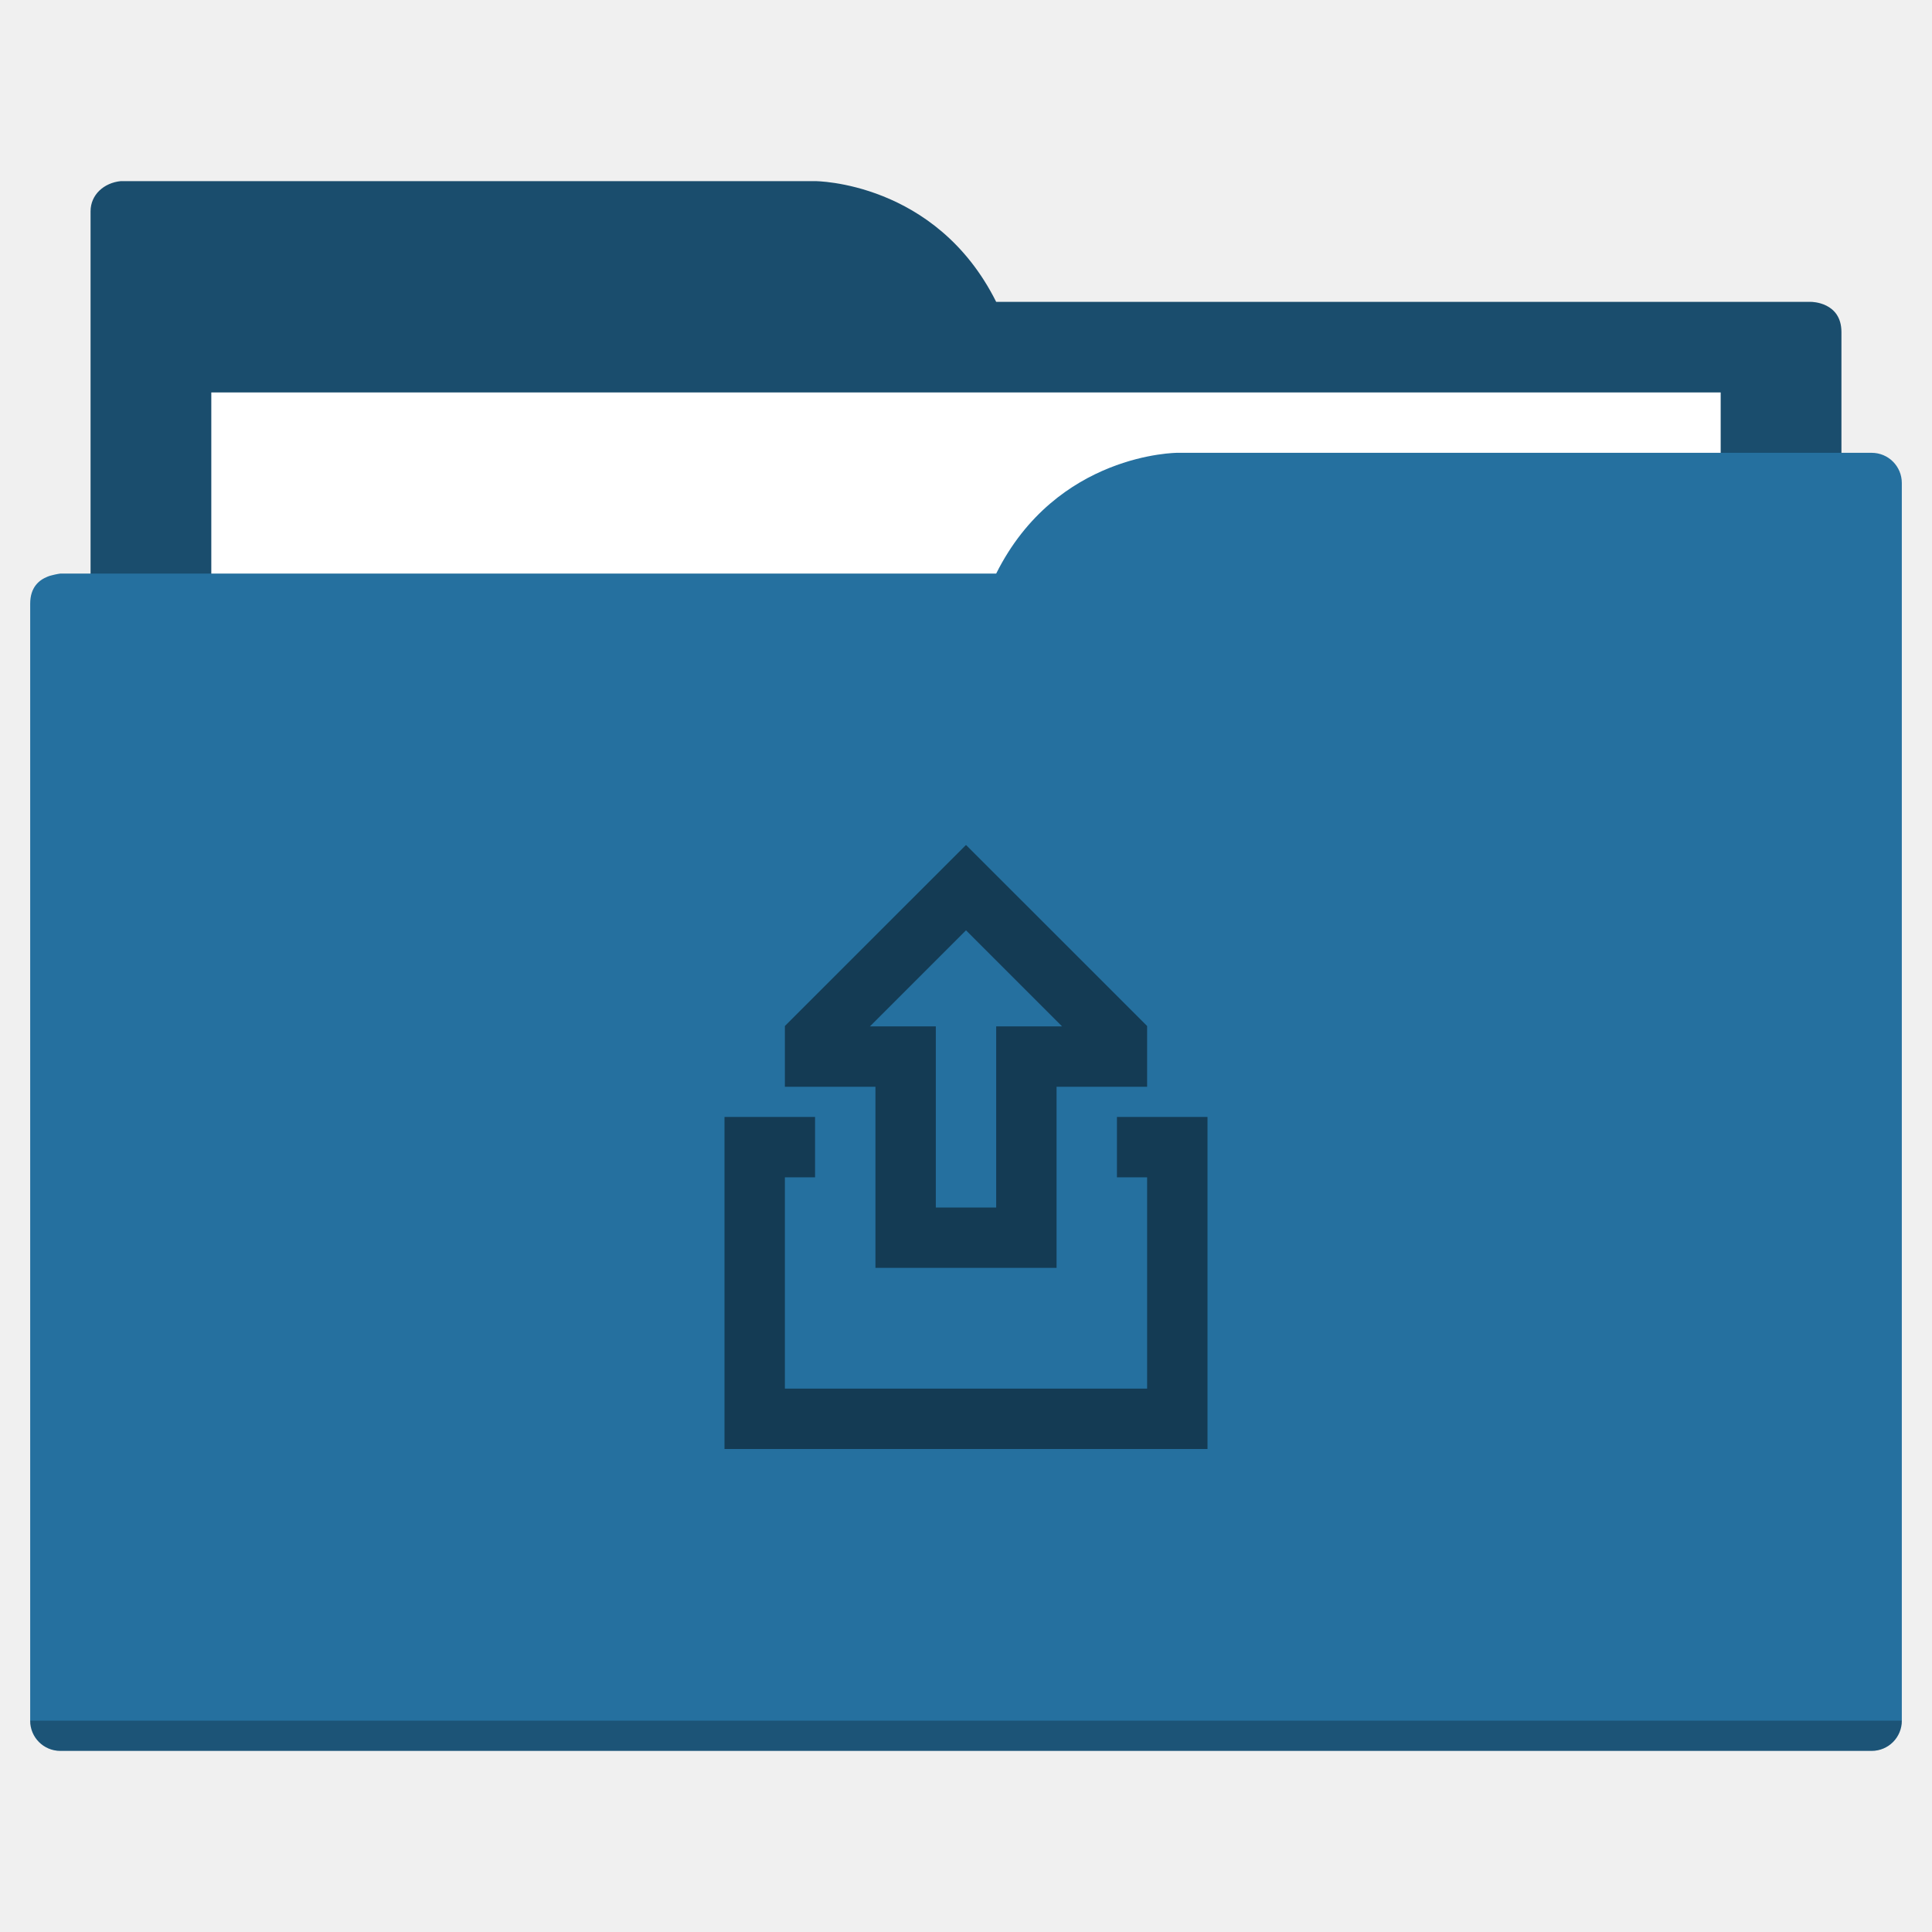
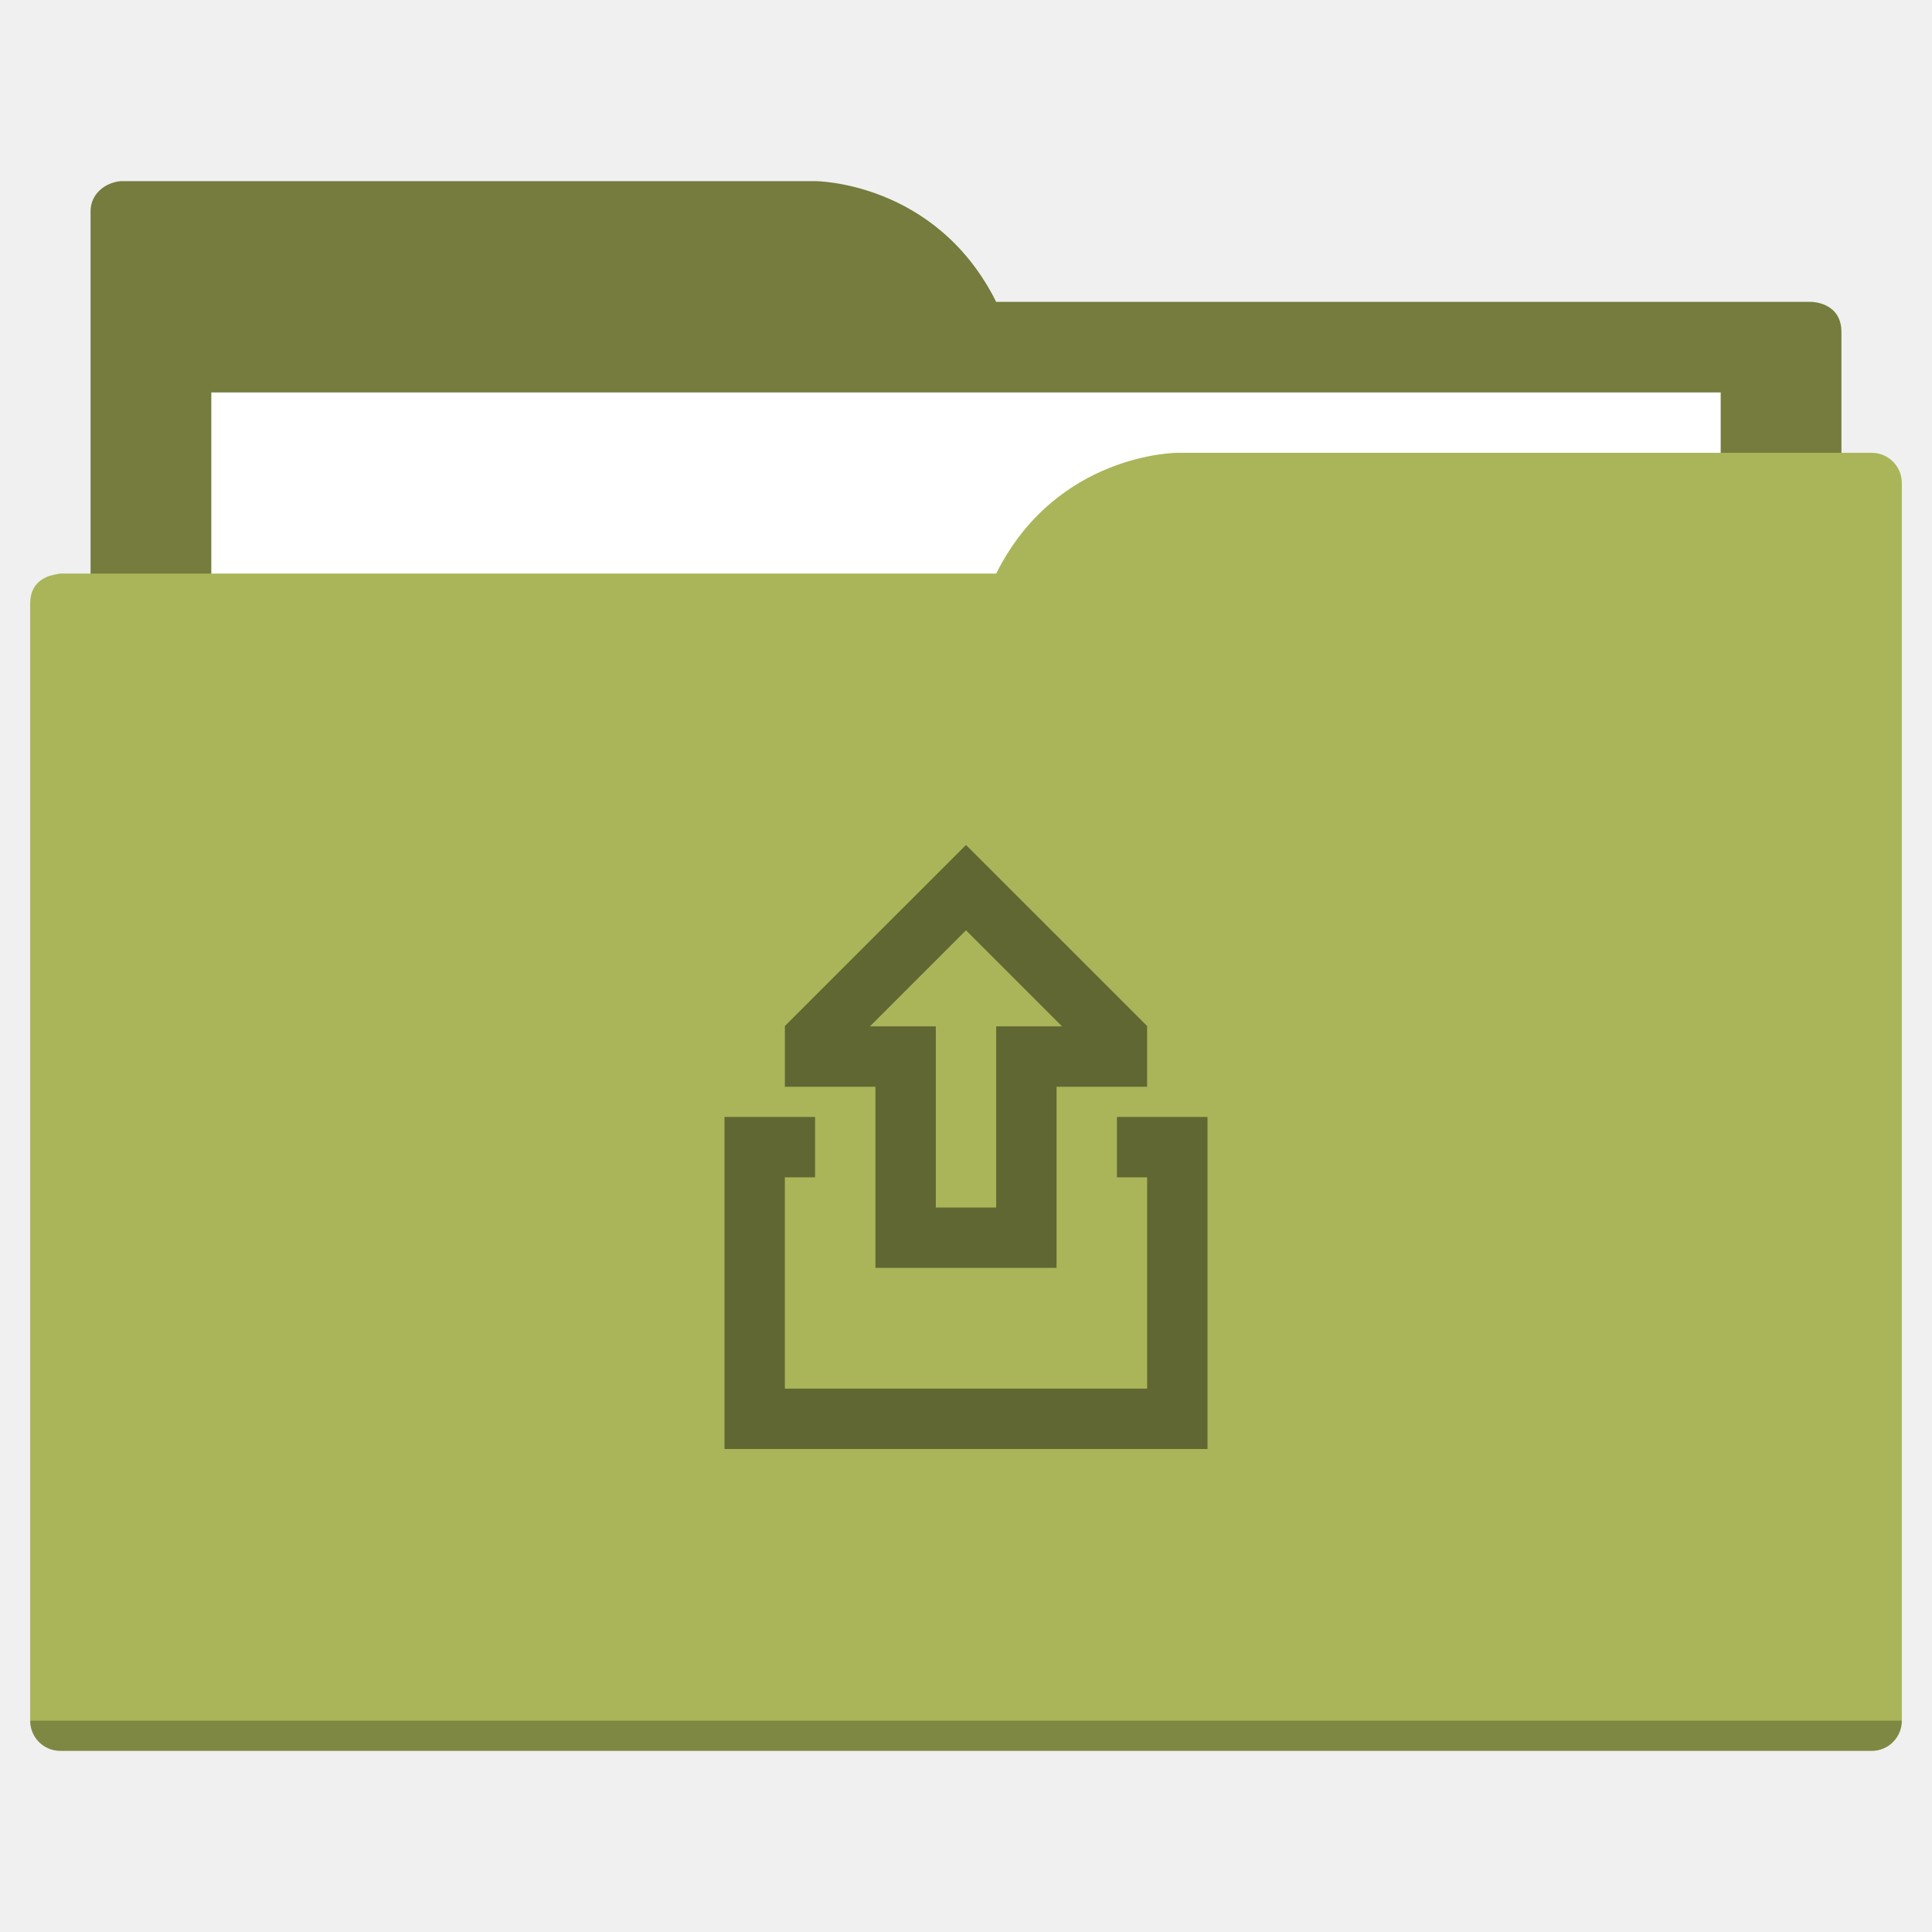
<svg xmlns="http://www.w3.org/2000/svg" width="64" height="64" id="svg5453" version="1.1" viewBox="0 0 64 64">
  <defs id="defs5455" />
  <g id="layer1" transform="translate(-384.5714,-483.798)">
-     <path style="fill:#1a4d6d;fill-opacity:1;fill-rule:evenodd;stroke:none;stroke-width:1px;stroke-linecap:butt;stroke-linejoin:miter;stroke-opacity:1" d="M 4 6 C 3.449 6.055 3 6.446 3 7 L 3 9 L 3 49 L 61 49 L 61 14 L 61 13 L 61 11 C 61 10 60 10 60 10 L 58 10 L 37 10 L 33 10 C 31 6 27 6 27 6 L 5 6 L 4 6 z " transform="translate(384.5714,483.798)" id="folderTab-5" />
+     <path style="fill:#757c3d;fill-opacity:1;fill-rule:evenodd;stroke:none;stroke-width:1px;stroke-linecap:butt;stroke-linejoin:miter;stroke-opacity:1" d="M 4 6 C 3.449 6.055 3 6.446 3 7 L 3 9 L 3 49 L 61 49 L 61 14 L 61 13 L 61 11 C 61 10 60 10 60 10 L 58 10 L 37 10 L 33 10 C 31 6 27 6 27 6 L 5 6 L 4 6 z " transform="translate(384.5714,483.798)" id="folderTab-5" />
    <path style="color:#000000;text-decoration:none;text-decoration-line:none;text-decoration-style:solid;text-decoration-color:#000000;white-space:normal;clip-rule:nonzero;display:inline;overflow:visible;visibility:visible;opacity:1;isolation:auto;mix-blend-mode:normal;color-interpolation:sRGB;color-interpolation-filters:linearRGB;solid-color:#000000;solid-opacity:1;fill:#ffffff;fill-opacity:1;fill-rule:nonzero;stroke:none;stroke-width:1;stroke-linecap:butt;stroke-linejoin:miter;stroke-miterlimit:4;stroke-dasharray:none;stroke-dashoffset:0;stroke-opacity:1;color-rendering:auto;image-rendering:auto;shape-rendering:auto;text-rendering:auto;enable-background:accumulate" d="m 391.571,496.798 50,0 0,32 -50,0 z" id="folderPaper-9" />
-     <path style="fill:#25709f;fill-opacity:1;fill-rule:evenodd;stroke:none;stroke-width:1px;stroke-linecap:butt;stroke-linejoin:miter;stroke-opacity:1" d="M 39 15 C 39 15 35 15 33 19 L 29 19 L 4 19 L 2 19 C 2 19 1.868 19.017 1.711 19.059 C 1.665 19.073 1.619 19.081 1.576 19.102 C 1.302 19.211 1 19.445 1 20 L 1 22 L 1 23 L 1 57 C 1 57.554 1.446 58 2 58 L 62 58 C 62.554 58 63 57.554 63 57 L 63 18 L 63 16 C 63 15.446 62.554 15 62 15 L 61 15 L 39 15 z " transform="translate(384.5714,483.798)" id="folderFront-2" />
+     <path style="fill:#aab559;fill-opacity:1;fill-rule:evenodd;stroke:none;stroke-width:1px;stroke-linecap:butt;stroke-linejoin:miter;stroke-opacity:1" d="M 39 15 C 39 15 35 15 33 19 L 29 19 L 4 19 L 2 19 C 2 19 1.868 19.017 1.711 19.059 C 1.665 19.073 1.619 19.081 1.576 19.102 C 1.302 19.211 1 19.445 1 20 L 1 22 L 1 23 L 1 57 C 1 57.554 1.446 58 2 58 L 62 58 C 62.554 58 63 57.554 63 57 L 63 18 L 63 16 C 63 15.446 62.554 15 62 15 L 61 15 L 39 15 z " transform="translate(384.5714,483.798)" id="folderFront-2" />
    <path style="opacity:0.25;fill:#000000;fill-opacity:1;stroke:none" d="m 385.571,540.798 c 0,0.554 0.446,1 1,1 l 60,0 c 0.554,0 1,-0.446 1,-1 z" id="folderShadow-5" />
-     <path style="color:#000000;clip-rule:nonzero;display:inline;overflow:visible;visibility:visible;opacity:1;isolation:auto;mix-blend-mode:normal;color-interpolation:sRGB;color-interpolation-filters:linearRGB;solid-color:#000000;solid-opacity:1;fill:#143b54;fill-opacity:1;fill-rule:nonzero;stroke:none;stroke-width:1;stroke-linecap:butt;stroke-linejoin:miter;stroke-miterlimit:4;stroke-dasharray:none;stroke-dashoffset:0;stroke-opacity:1;color-rendering:auto;image-rendering:auto;shape-rendering:auto;text-rendering:auto;enable-background:accumulate" d="M 31.99,28 26,33.988 26,34 l 0,2 3,0 0,6 6,0 0,-6 3,0 0,-2 0,-0.012 L 32.01,28 32,28 31.99,28 Z M 32,30.818 35.182,34 33,34 l 0,2 0,4 -2,0 0,-4 0,-2 -2.182,0 L 32,30.818 Z M 24,37 l 0,2 0,9 16,0 0,-9 0,-2 -2,0 -1,0 0,2 1,0 0,7 -12,0 0,-7 1,0 0,-2 -1,0 -2,0 z" transform="translate(384.5714,483.798)" id="folderGlyph" />
-     <rect style="color:#000000;clip-rule:nonzero;display:inline;overflow:visible;visibility:visible;opacity:1;isolation:auto;mix-blend-mode:normal;color-interpolation:sRGB;color-interpolation-filters:linearRGB;solid-color:#000000;solid-opacity:1;fill:#1a4d6d;fill-opacity:1;fill-rule:nonzero;stroke:none;stroke-width:1;stroke-linecap:butt;stroke-linejoin:miter;stroke-miterlimit:4;stroke-dasharray:none;stroke-dashoffset:0;stroke-opacity:1;color-rendering:auto;image-rendering:auto;shape-rendering:auto;text-rendering:auto;enable-background:accumulate" id="rect4157" width="5" height="5" x="377.571" y="483.798" />
-     <rect style="color:#000000;clip-rule:nonzero;display:inline;overflow:visible;visibility:visible;opacity:1;isolation:auto;mix-blend-mode:normal;color-interpolation:sRGB;color-interpolation-filters:linearRGB;solid-color:#000000;solid-opacity:1;fill:#25709f;fill-opacity:1;fill-rule:nonzero;stroke:none;stroke-width:1;stroke-linecap:butt;stroke-linejoin:miter;stroke-miterlimit:4;stroke-dasharray:none;stroke-dashoffset:0;stroke-opacity:1;color-rendering:auto;image-rendering:auto;shape-rendering:auto;text-rendering:auto;enable-background:accumulate" id="rect4157-5" width="5" height="5" x="377.571" y="491.798" />
-     <rect style="color:#000000;clip-rule:nonzero;display:inline;overflow:visible;visibility:visible;opacity:1;isolation:auto;mix-blend-mode:normal;color-interpolation:sRGB;color-interpolation-filters:linearRGB;solid-color:#000000;solid-opacity:1;fill:#143b54;fill-opacity:1;fill-rule:nonzero;stroke:none;stroke-width:1;stroke-linecap:butt;stroke-linejoin:miter;stroke-miterlimit:4;stroke-dasharray:none;stroke-dashoffset:0;stroke-opacity:1;color-rendering:auto;image-rendering:auto;shape-rendering:auto;text-rendering:auto;enable-background:accumulate" id="rect4157-8" width="5" height="5" x="377.571" y="499.798" />
+     <path style="color:#000000;clip-rule:nonzero;display:inline;overflow:visible;visibility:visible;opacity:1;isolation:auto;mix-blend-mode:normal;color-interpolation:sRGB;color-interpolation-filters:linearRGB;solid-color:#000000;solid-opacity:1;fill:#616733;fill-opacity:1;fill-rule:nonzero;stroke:none;stroke-width:1;stroke-linecap:butt;stroke-linejoin:miter;stroke-miterlimit:4;stroke-dasharray:none;stroke-dashoffset:0;stroke-opacity:1;color-rendering:auto;image-rendering:auto;shape-rendering:auto;text-rendering:auto;enable-background:accumulate" d="M 31.99,28 26,33.988 26,34 l 0,2 3,0 0,6 6,0 0,-6 3,0 0,-2 0,-0.012 L 32.01,28 32,28 31.99,28 Z M 32,30.818 35.182,34 33,34 l 0,2 0,4 -2,0 0,-4 0,-2 -2.182,0 L 32,30.818 Z M 24,37 l 0,2 0,9 16,0 0,-9 0,-2 -2,0 -1,0 0,2 1,0 0,7 -12,0 0,-7 1,0 0,-2 -1,0 -2,0 z" transform="translate(384.5714,483.798)" id="folderGlyph" />
+     <rect style="color:#000000;clip-rule:nonzero;display:inline;overflow:visible;visibility:visible;opacity:1;isolation:auto;mix-blend-mode:normal;color-interpolation:sRGB;color-interpolation-filters:linearRGB;solid-color:#000000;solid-opacity:1;fill:#757c3d;fill-opacity:1;fill-rule:nonzero;stroke:none;stroke-width:1;stroke-linecap:butt;stroke-linejoin:miter;stroke-miterlimit:4;stroke-dasharray:none;stroke-dashoffset:0;stroke-opacity:1;color-rendering:auto;image-rendering:auto;shape-rendering:auto;text-rendering:auto;enable-background:accumulate" id="rect4157" width="5" height="5" x="377.571" y="483.798" />
+     <rect style="color:#000000;clip-rule:nonzero;display:inline;overflow:visible;visibility:visible;opacity:1;isolation:auto;mix-blend-mode:normal;color-interpolation:sRGB;color-interpolation-filters:linearRGB;solid-color:#000000;solid-opacity:1;fill:#aab559;fill-opacity:1;fill-rule:nonzero;stroke:none;stroke-width:1;stroke-linecap:butt;stroke-linejoin:miter;stroke-miterlimit:4;stroke-dasharray:none;stroke-dashoffset:0;stroke-opacity:1;color-rendering:auto;image-rendering:auto;shape-rendering:auto;text-rendering:auto;enable-background:accumulate" id="rect4157-5" width="5" height="5" x="377.571" y="491.798" />
+     <rect style="color:#000000;clip-rule:nonzero;display:inline;overflow:visible;visibility:visible;opacity:1;isolation:auto;mix-blend-mode:normal;color-interpolation:sRGB;color-interpolation-filters:linearRGB;solid-color:#000000;solid-opacity:1;fill:#616733;fill-opacity:1;fill-rule:nonzero;stroke:none;stroke-width:1;stroke-linecap:butt;stroke-linejoin:miter;stroke-miterlimit:4;stroke-dasharray:none;stroke-dashoffset:0;stroke-opacity:1;color-rendering:auto;image-rendering:auto;shape-rendering:auto;text-rendering:auto;enable-background:accumulate" id="rect4157-8" width="5" height="5" x="377.571" y="499.798" />
  </g>
</svg>
